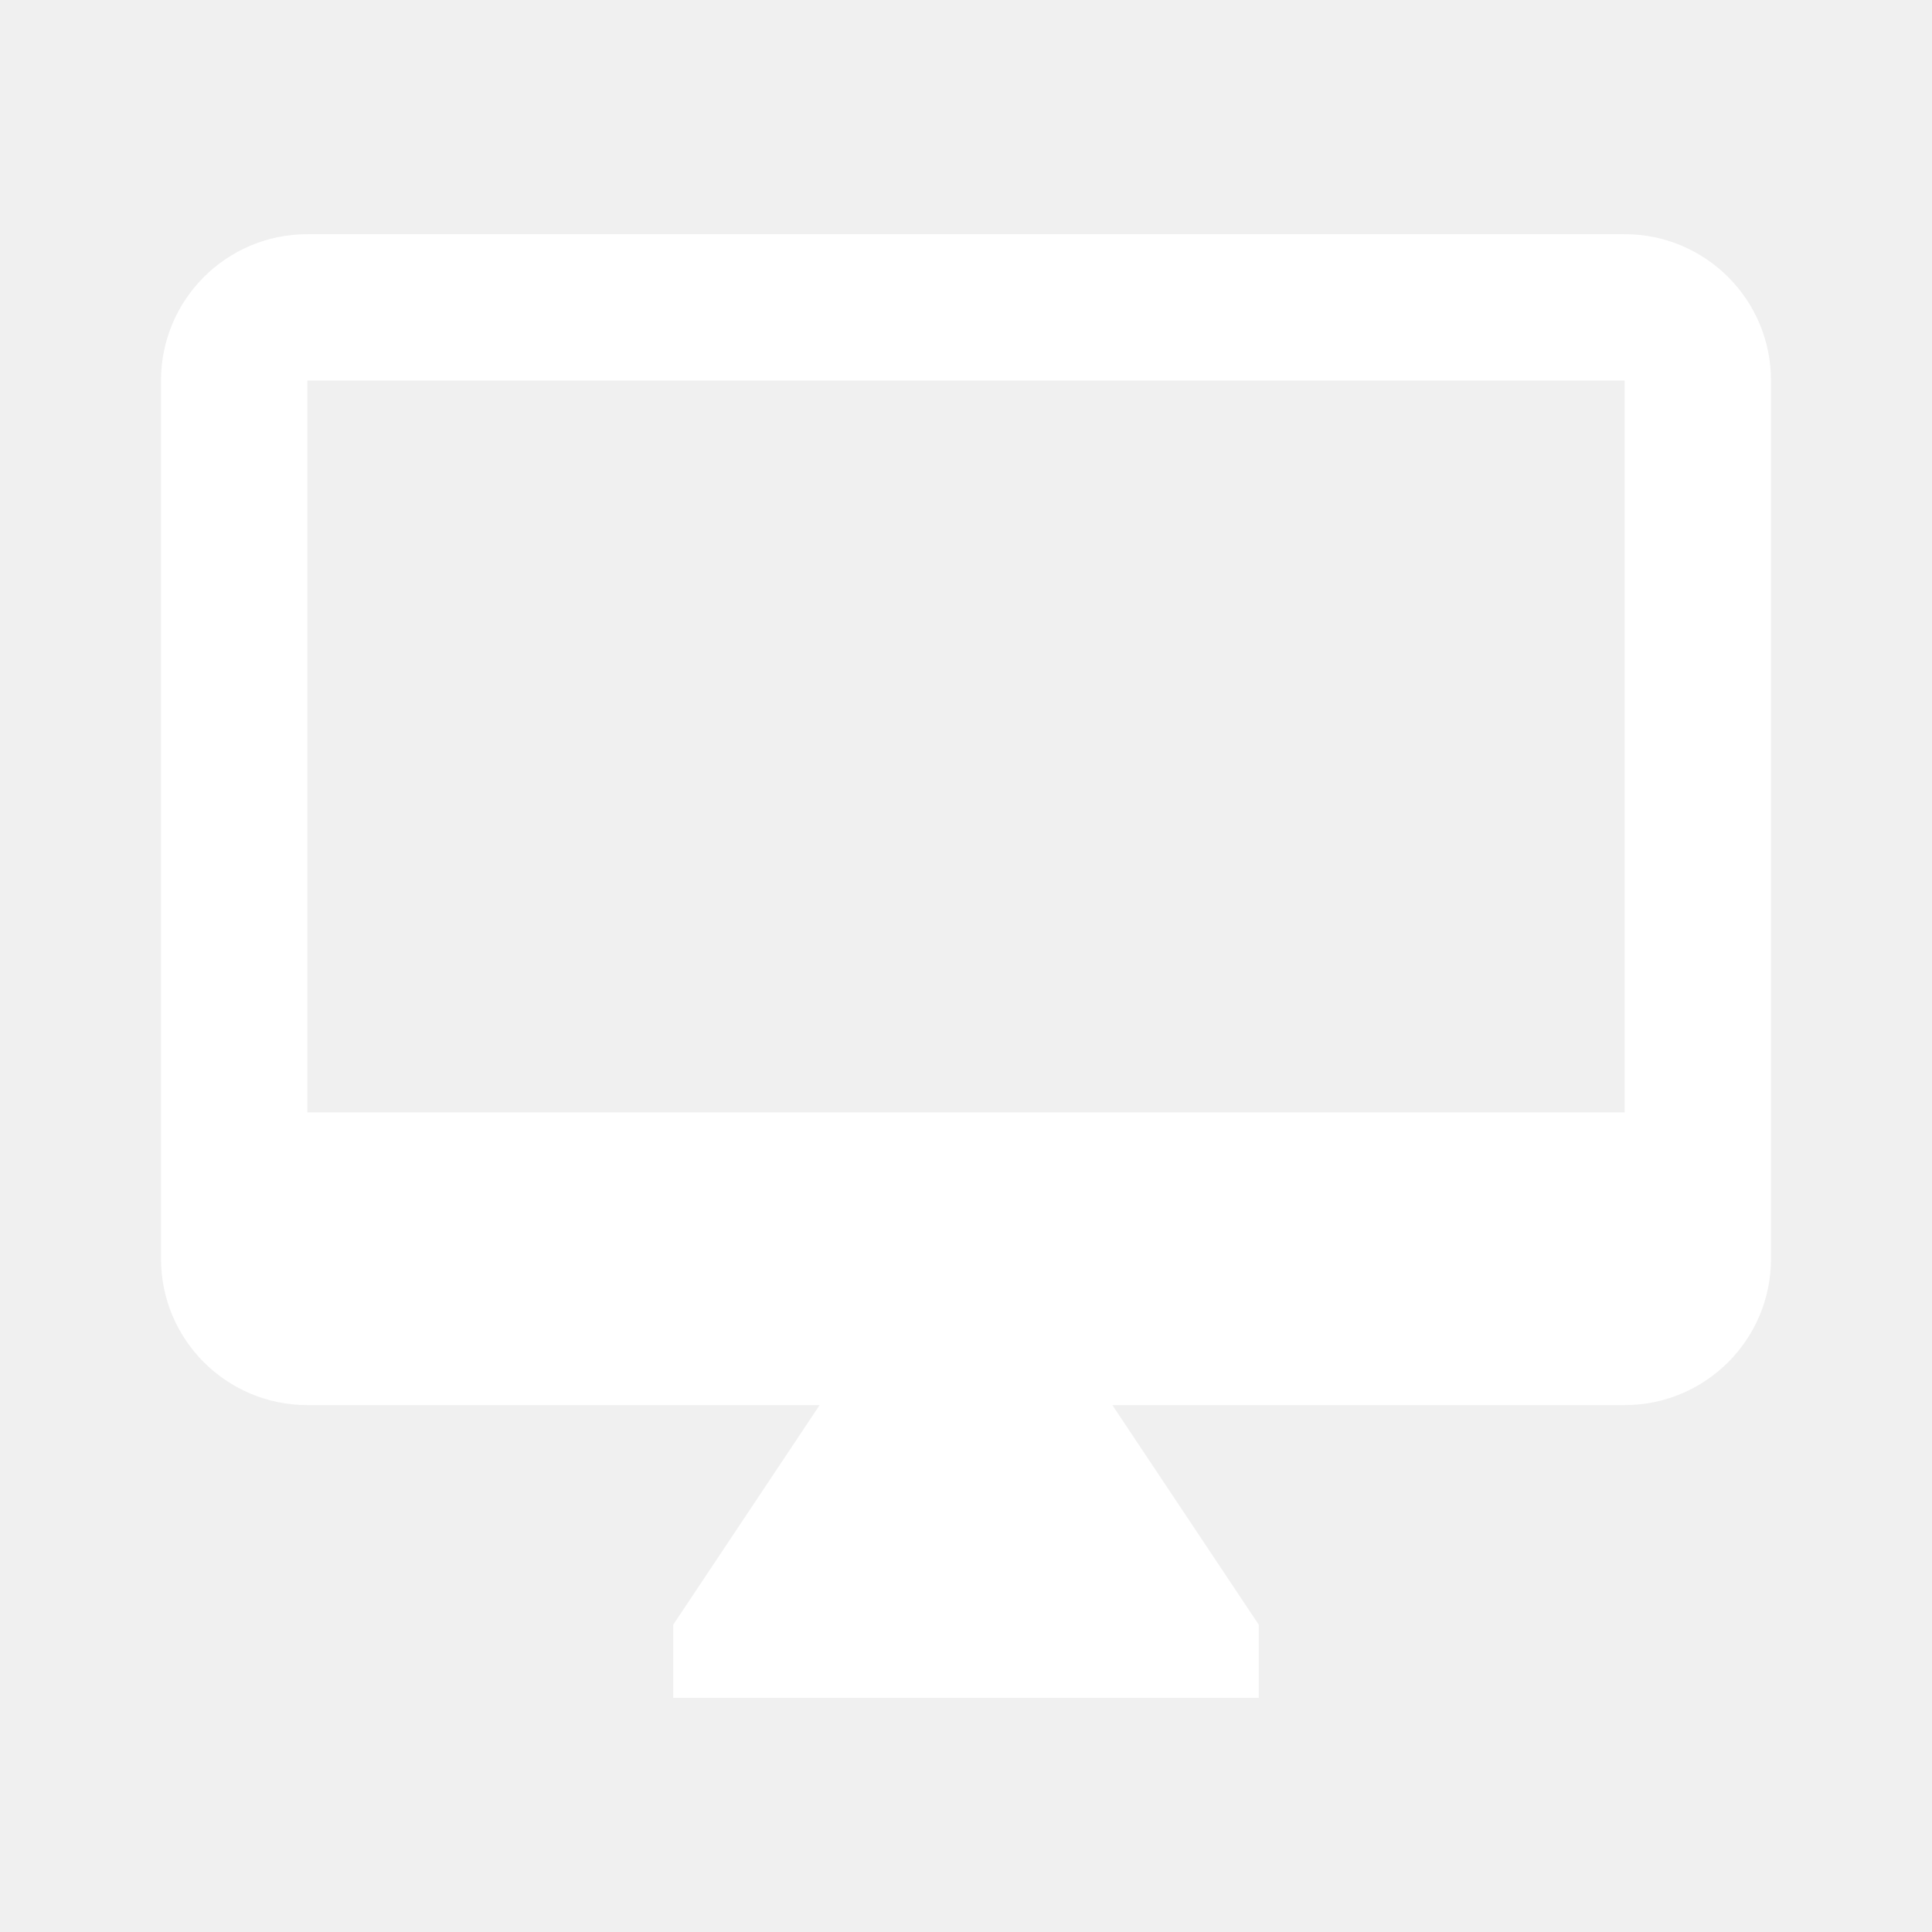
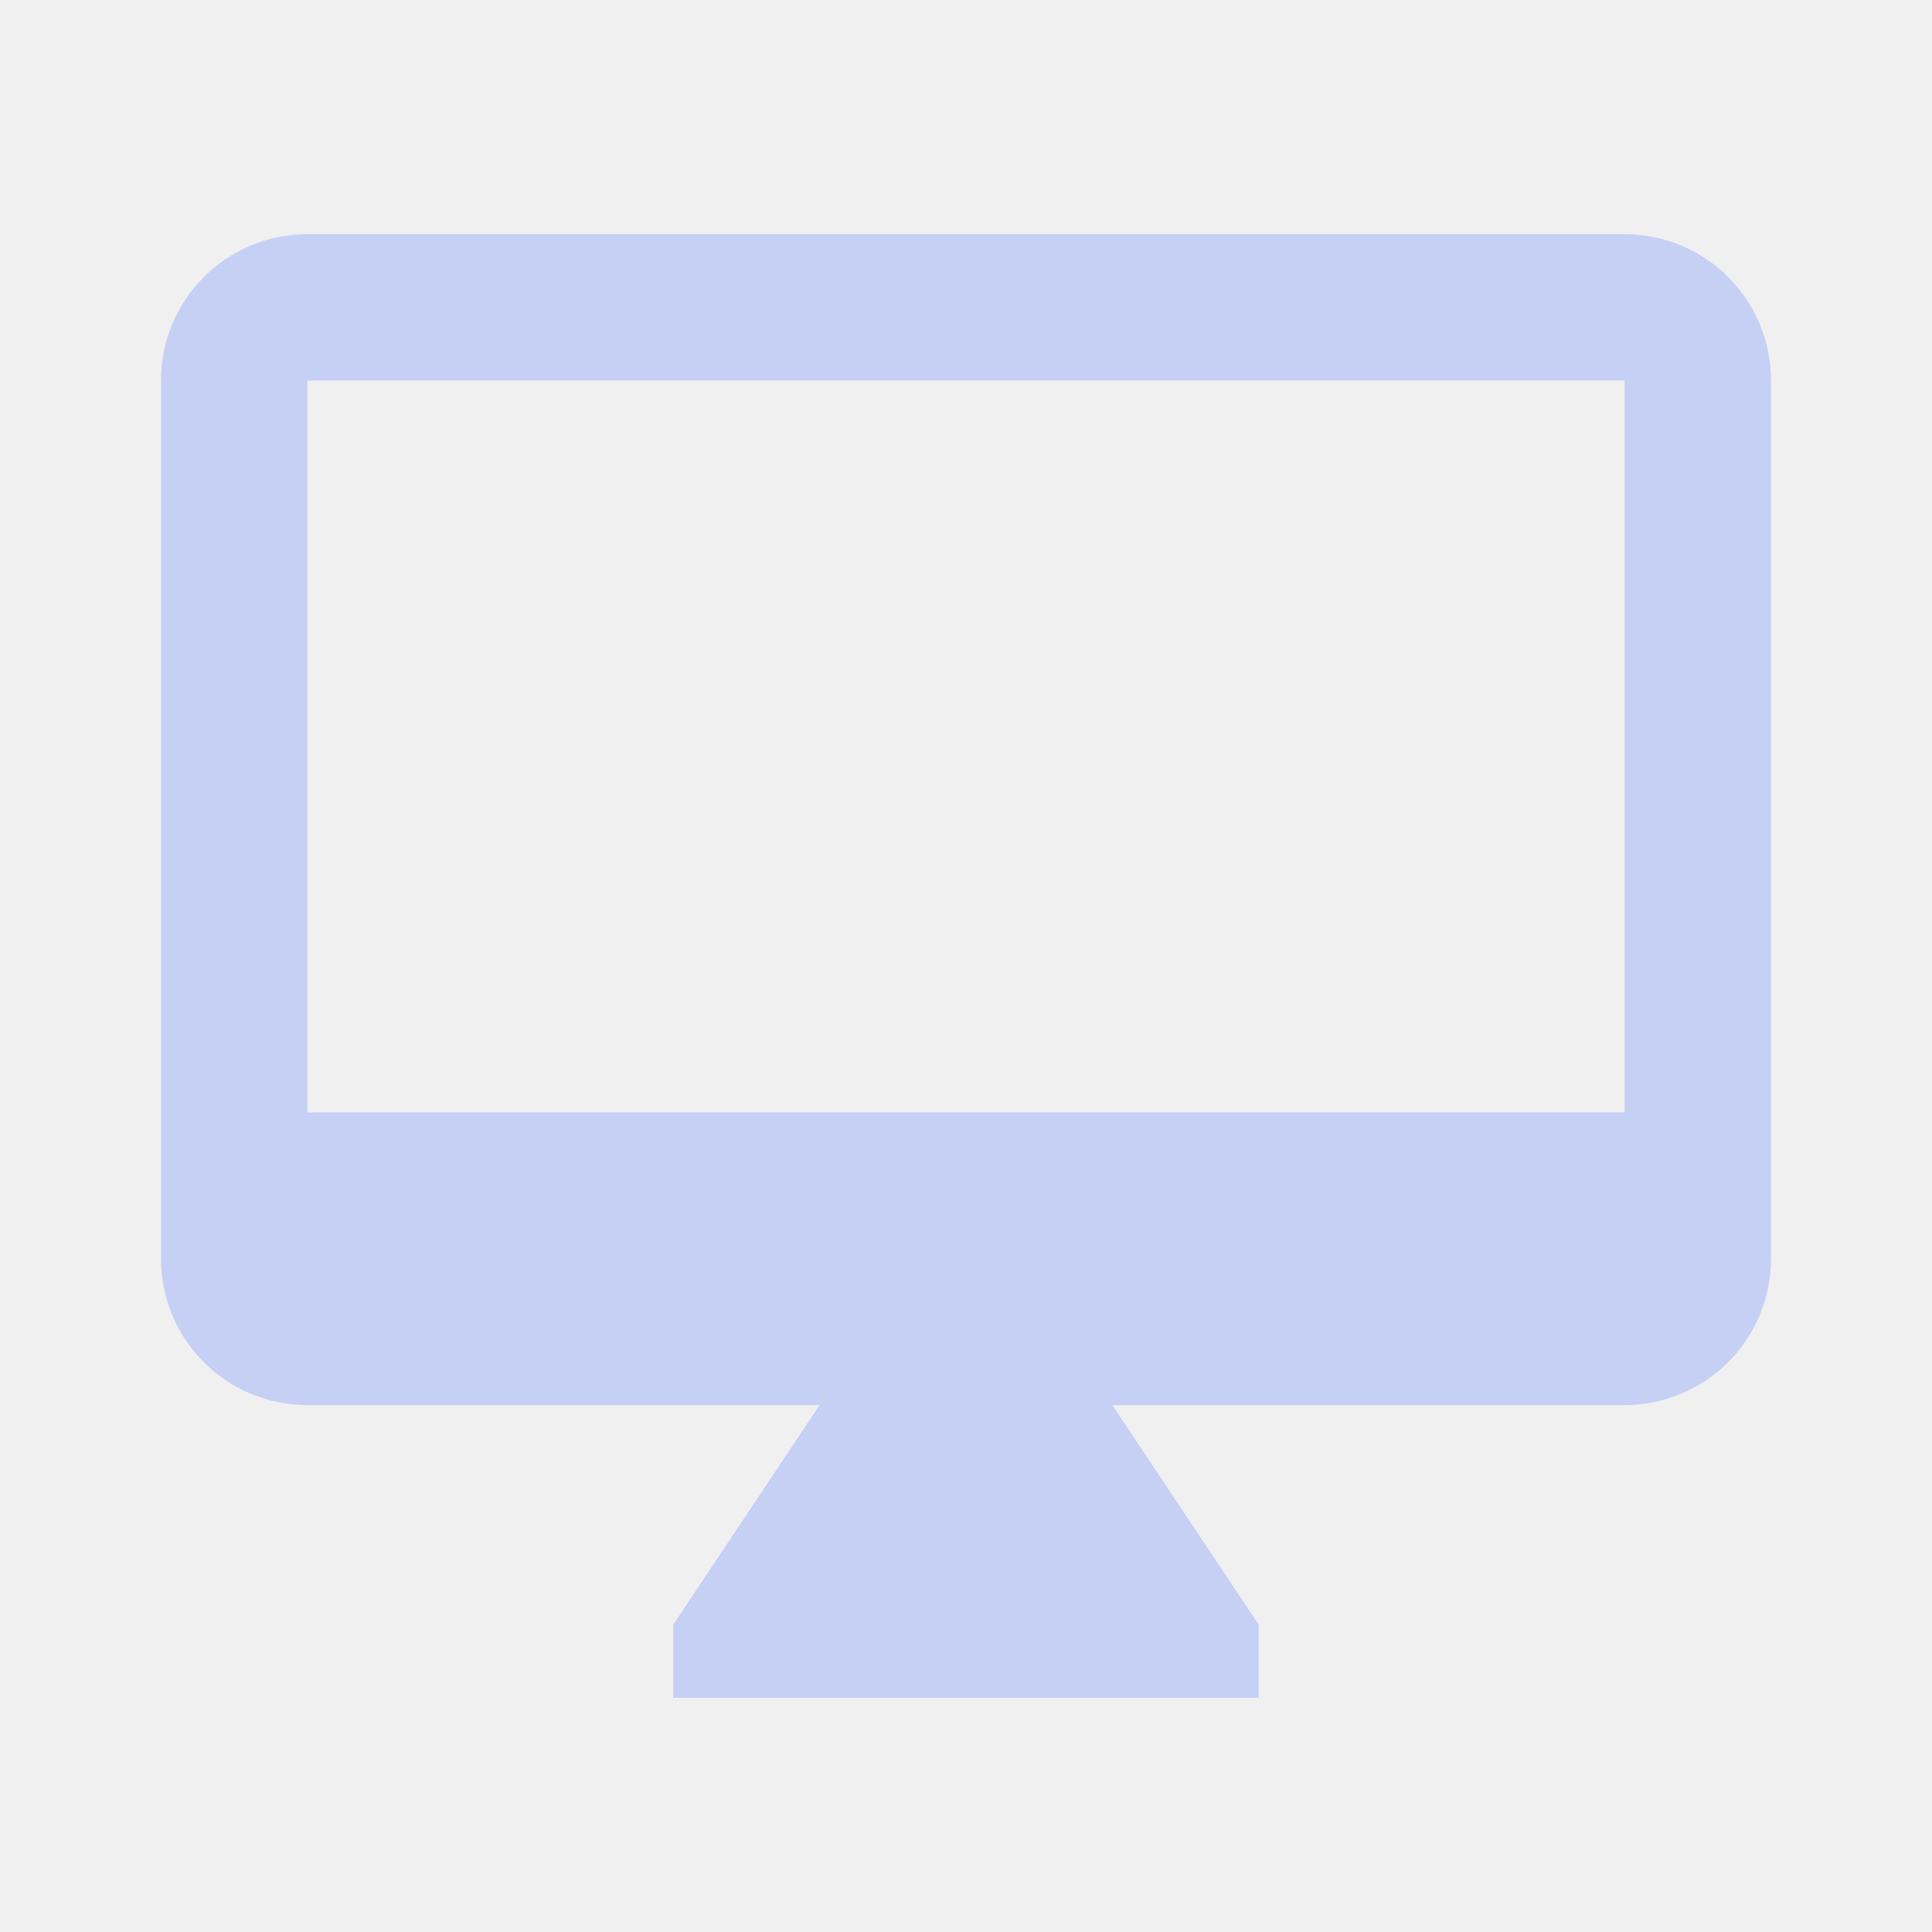
<svg xmlns="http://www.w3.org/2000/svg" width="240" height="240" viewBox="0 0 240 240" version="1.1" id="svg4">
  <defs id="defs8" />
-   <path d="M 201.818,29.091 H 38.182 C 28.136,29.091 20,37.227 20,47.273 V 156.364 c 0,10.045 8.136,18.182 18.182,18.182 h 63.636 l -18.182,27.273 v 9.091 h 72.727 v -9.091 l -18.182,-27.273 h 63.636 C 211.864,174.545 220,166.409 220,156.364 V 47.273 c 0,-10.045 -8.136,-18.182 -18.182,-18.182 z m 0,109.091 H 38.182 V 47.273 H 201.818 Z" id="path2" style="fill:#ffffff;fill-opacity:1;stroke-width:4.545" />
+   <path d="M 201.818,29.091 H 38.182 C 28.136,29.091 20,37.227 20,47.273 V 156.364 c 0,10.045 8.136,18.182 18.182,18.182 h 63.636 l -18.182,27.273 v 9.091 h 72.727 v -9.091 l -18.182,-27.273 h 63.636 C 211.864,174.545 220,166.409 220,156.364 V 47.273 c 0,-10.045 -8.136,-18.182 -18.182,-18.182 z m 0,109.091 H 38.182 V 47.273 H 201.818 Z" id="path2" style="fill:#c6d0f5;fill-opacity:1;stroke-width:4.545" />
</svg>
